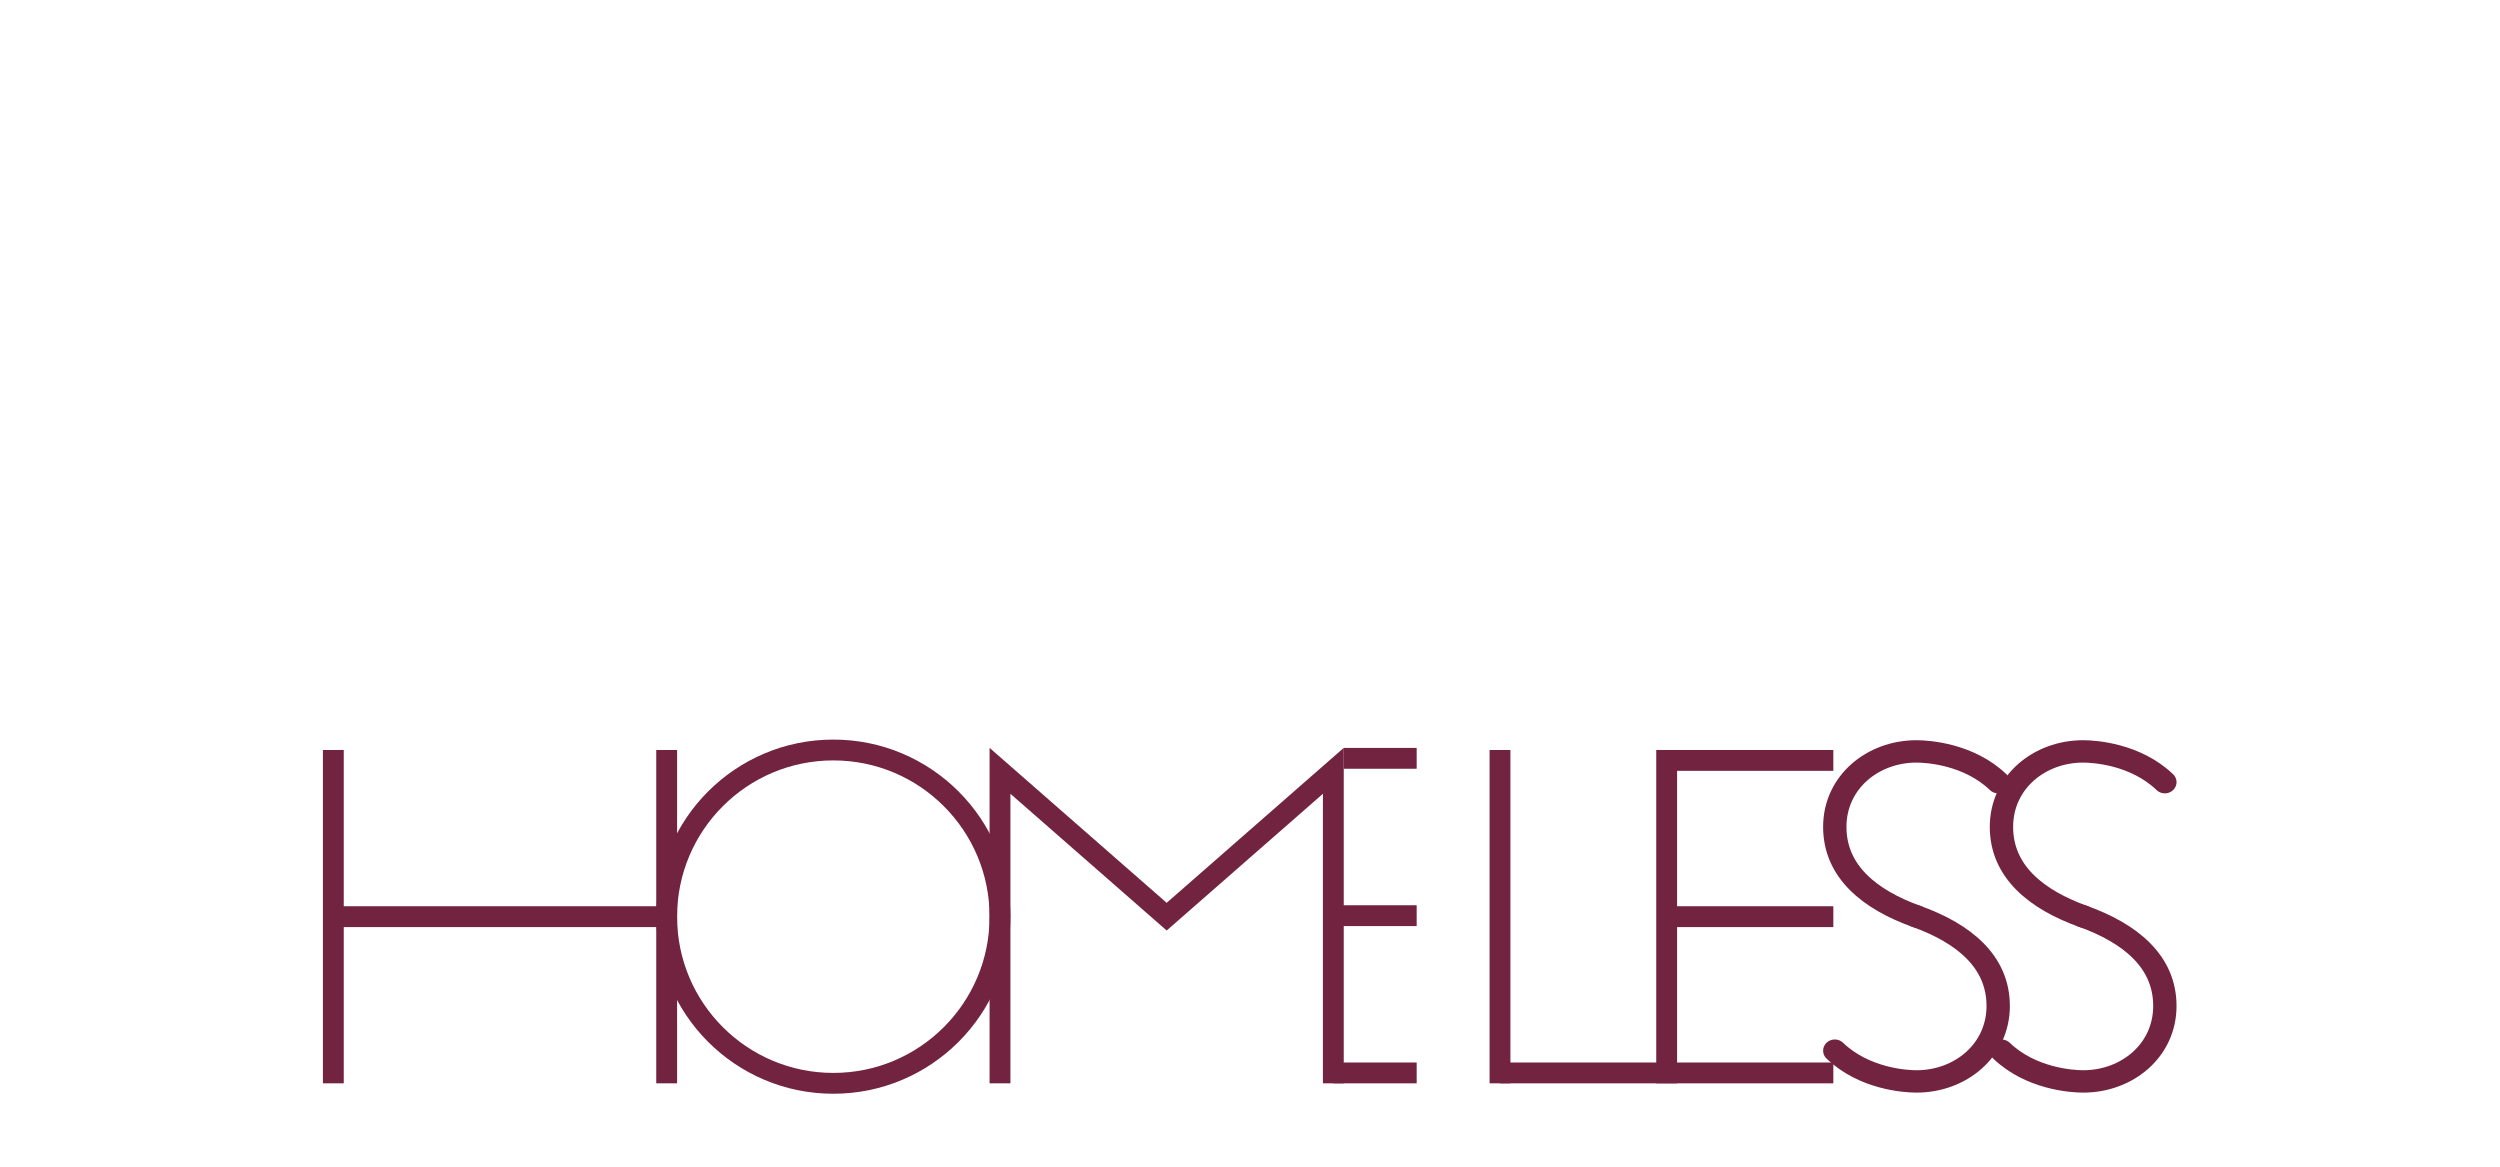
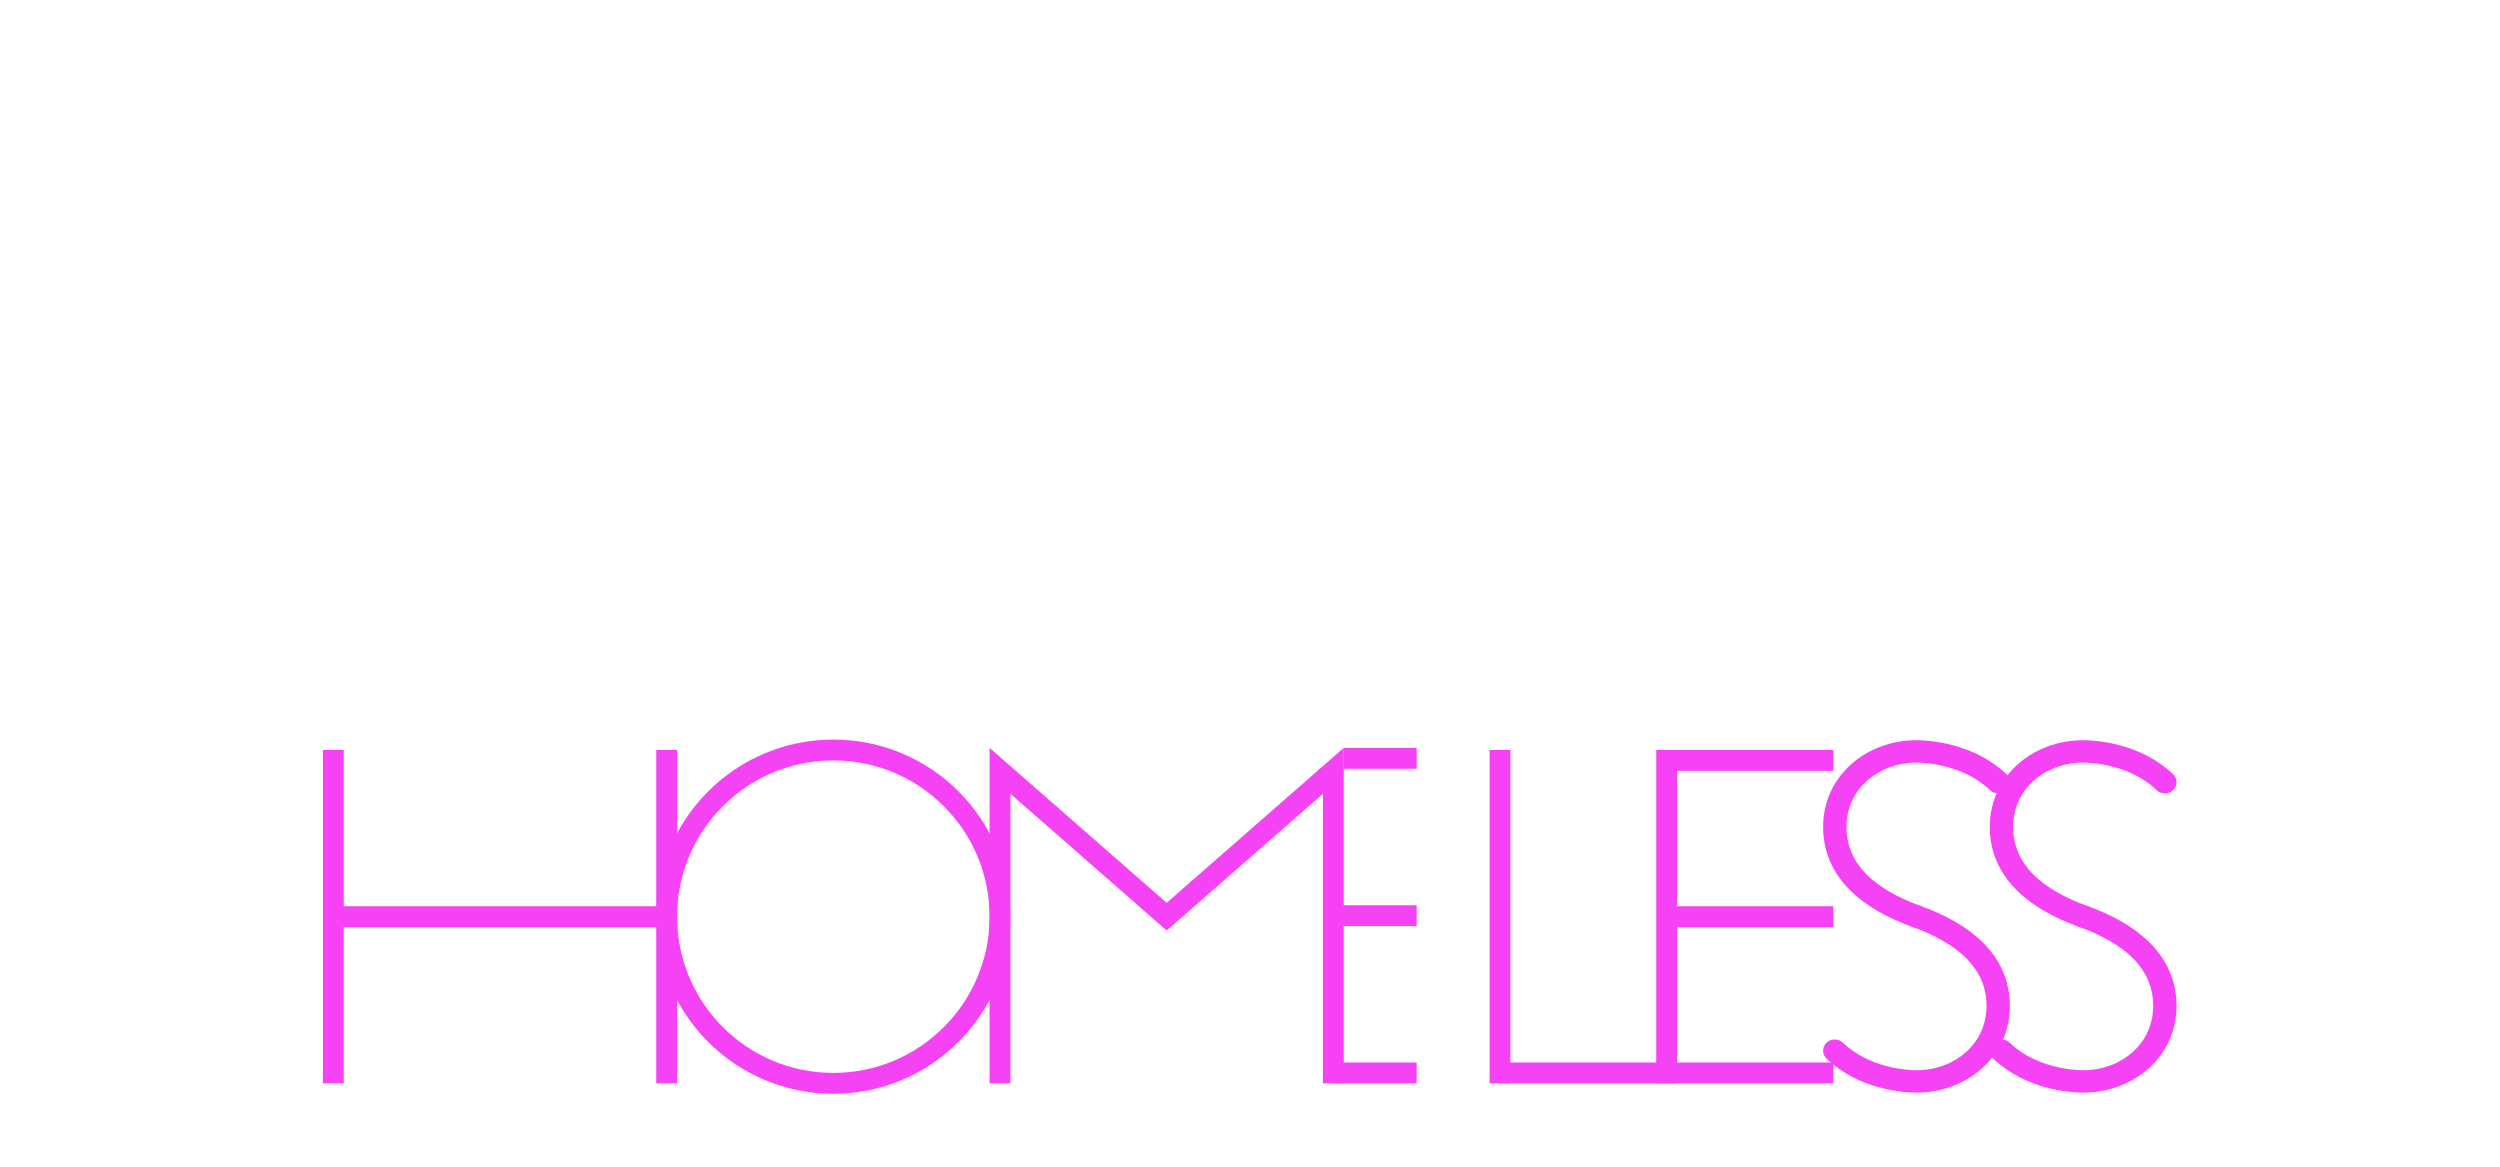
<svg xmlns="http://www.w3.org/2000/svg" width="300px" height="140px" viewBox="0 0 300px 140px">
  <g transform="scale(10)">
-     <polygon points="15 1 28 7 29 9 15 3 1 9 2 7 z" fill="#722340" />
-     <polyline points="4 9 4 13" stroke="#722340" stroke-width="0.25px" />
-     <polyline points="4 11 8 11" stroke="#722340" stroke-width="0.25px" />
-     <polyline points="8 9 8 13" stroke="#722340" stroke-width="0.25px" />
-     <circle cx="10" cy="11" r="2" fill="none" stroke="#722340" stroke-width="0.25px" />
-     <polyline points="12 13 12 9.25 14 11 16 9.25 16 13" fill="none" stroke="#722340" stroke-width="0.25px" />
-     <polyline points="16.125 9.1 17 9.1" stroke="#722340" stroke-width="0.25px" />
-     <polyline points="16 10.988 17 10.988" stroke="#722340" stroke-width="0.25px" />
-     <polyline points="16 12.875 17 12.875" stroke="#722340" stroke-width="0.25px" />
-     <polyline points="18 9 18 13" stroke="#722340" stroke-width="0.25px" />
-     <polyline points="18 12.875 20 12.875" stroke="#722340" stroke-width="0.25px" />
-     <polyline points="20 9 20 13" stroke="#722340" stroke-width="0.25px" />
-     <polyline points="20 9.125 22 9.125" stroke="#722340" stroke-width="0.25px" />
-     <polyline points="20 11 22 11" stroke="#722340" stroke-width="0.25px" />
-     <polyline points="20 12.875 22 12.875" stroke="#722340" stroke-width="0.25px" />
+     <polygon points="15 1 28 7 29 9 15 3 1 9 2 7 z" fill="#f442f4" />
+     <polyline points="4 9 4 13" stroke="#f442f4" stroke-width="0.25px" />
+     <polyline points="4 11 8 11" stroke="#f442f4" stroke-width="0.25px" />
+     <polyline points="8 9 8 13" stroke="#f442f4" stroke-width="0.25px" />
+     <circle cx="10" cy="11" r="2" fill="none" stroke="#f442f4" stroke-width="0.25px" />
+     <polyline points="12 13 12 9.25 14 11 16 9.25 16 13" fill="none" stroke="#f442f4" stroke-width="0.25px" />
+     <polyline points="16.125 9.1 17 9.1" stroke="#f442f4" stroke-width="0.25px" />
+     <polyline points="16 10.988 17 10.988" stroke="#f442f4" stroke-width="0.25px" />
+     <polyline points="16 12.875 17 12.875" stroke="#f442f4" stroke-width="0.25px" />
+     <polyline points="18 9 18 13" stroke="#f442f4" stroke-width="0.25px" />
+     <polyline points="18 12.875 20 12.875" stroke="#f442f4" stroke-width="0.25px" />
+     <polyline points="20 9 20 13" stroke="#f442f4" stroke-width="0.25px" />
+     <polyline points="20 9.125 22 9.125" stroke="#f442f4" stroke-width="0.25px" />
+     <polyline points="20 11 22 11" stroke="#f442f4" stroke-width="0.25px" />
+     <polyline points="20 12.875 22 12.875" stroke="#f442f4" stroke-width="0.25px" />
    <g transform="translate(22 9) scale(2) scale(0.9803922 0.990099)">
-       <path d="M 21.5 6         C 19 3.5 15.5 3.25 14.5 3.25         C 10.75 3.25 7.5 6 7.5 10         C 7.5 14 10.5 16.5 14.5 18" fill="none" stroke="#722340" stroke-width="2px" transform="scale(0.07142857 0.06779661) translate(-7.375 -3.125)" stroke-linejoin="round" stroke-linecap="round" />
-       <path d="M 21.5 6         C 19 3.5 15.5 3.25 14.5 3.25         C 10.75 3.25 7.5 6 7.5 10         C 7.5 14 10.5 16.5 14.5 18" fill="none" stroke="#722340" stroke-width="2px" transform="scale(0.07142857 0.06779661) translate(-7.375 -3.125) rotate(180 14.5 18)" stroke-linejoin="round" stroke-linecap="round" />
+       <path d="M 21.5 6         C 19 3.5 15.5 3.25 14.5 3.25         C 10.75 3.25 7.5 6 7.5 10         C 7.5 14 10.5 16.5 14.5 18" fill="none" stroke="#f442f4" stroke-width="2px" transform="scale(0.07142857 0.06779661) translate(-7.375 -3.125)" stroke-linejoin="round" stroke-linecap="round" />
+       <path d="M 21.5 6         C 19 3.5 15.5 3.25 14.5 3.25         C 10.75 3.25 7.5 6 7.5 10         C 7.5 14 10.5 16.5 14.5 18" fill="none" stroke="#f442f4" stroke-width="2px" transform="scale(0.07142857 0.06779661) translate(-7.375 -3.125) rotate(180 14.5 18)" stroke-linejoin="round" stroke-linecap="round" />
    </g>
    <g transform="translate(24 9) scale(2) scale(0.9803922 0.990099)">
-       <path d="M 21.5 6         C 19 3.5 15.5 3.25 14.5 3.25         C 10.75 3.25 7.5 6 7.5 10         C 7.5 14 10.5 16.5 14.5 18" fill="none" stroke="#722340" stroke-width="2px" transform="scale(0.07142857 0.06779661) translate(-7.375 -3.125)" stroke-linejoin="round" stroke-linecap="round" />
-       <path d="M 21.5 6         C 19 3.5 15.5 3.25 14.5 3.25         C 10.75 3.25 7.5 6 7.5 10         C 7.5 14 10.5 16.5 14.5 18" fill="none" stroke="#722340" stroke-width="2px" transform="scale(0.07142857 0.06779661) translate(-7.375 -3.125) rotate(180 14.5 18)" stroke-linejoin="round" stroke-linecap="round" />
+       <path d="M 21.5 6         C 19 3.5 15.5 3.25 14.5 3.25         C 10.75 3.25 7.5 6 7.5 10         C 7.5 14 10.5 16.5 14.5 18" fill="none" stroke="#f442f4" stroke-width="2px" transform="scale(0.07142857 0.06779661) translate(-7.375 -3.125)" stroke-linejoin="round" stroke-linecap="round" />
+       <path d="M 21.5 6         C 19 3.5 15.5 3.25 14.5 3.25         C 10.75 3.25 7.5 6 7.5 10         C 7.5 14 10.5 16.5 14.5 18" fill="none" stroke="#f442f4" stroke-width="2px" transform="scale(0.07142857 0.06779661) translate(-7.375 -3.125) rotate(180 14.5 18)" stroke-linejoin="round" stroke-linecap="round" />
    </g>
  </g>
</svg>
